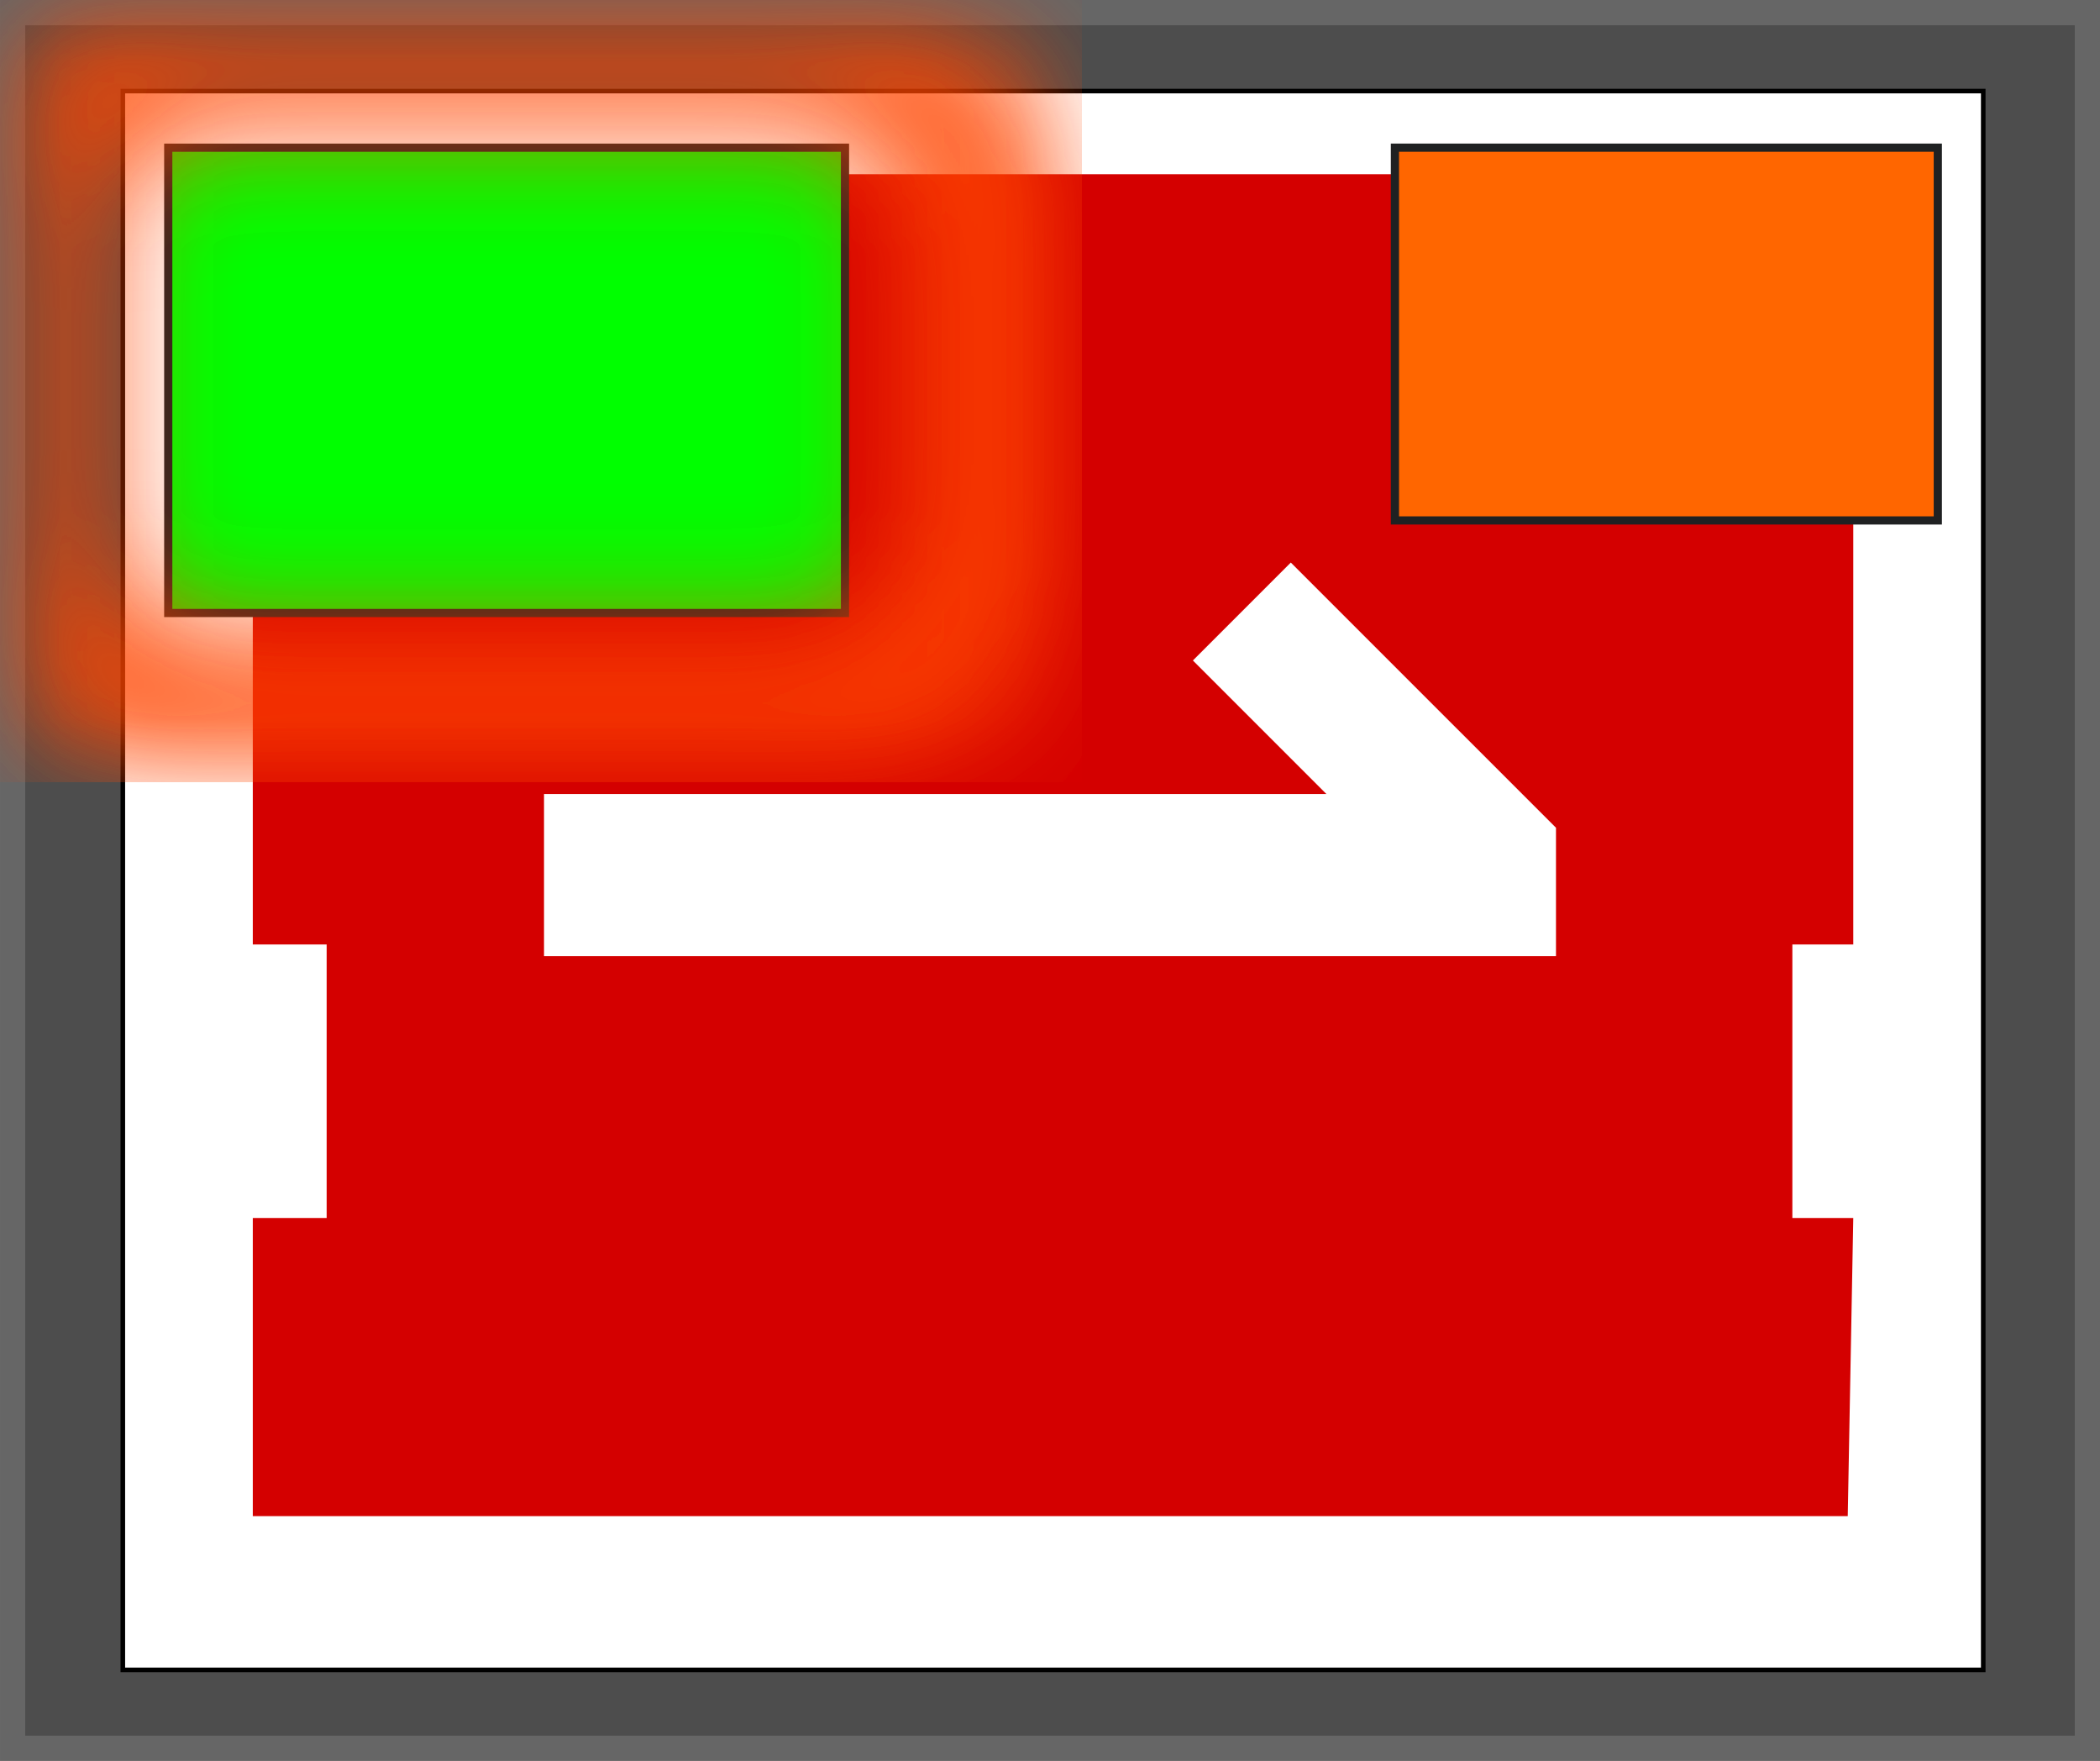
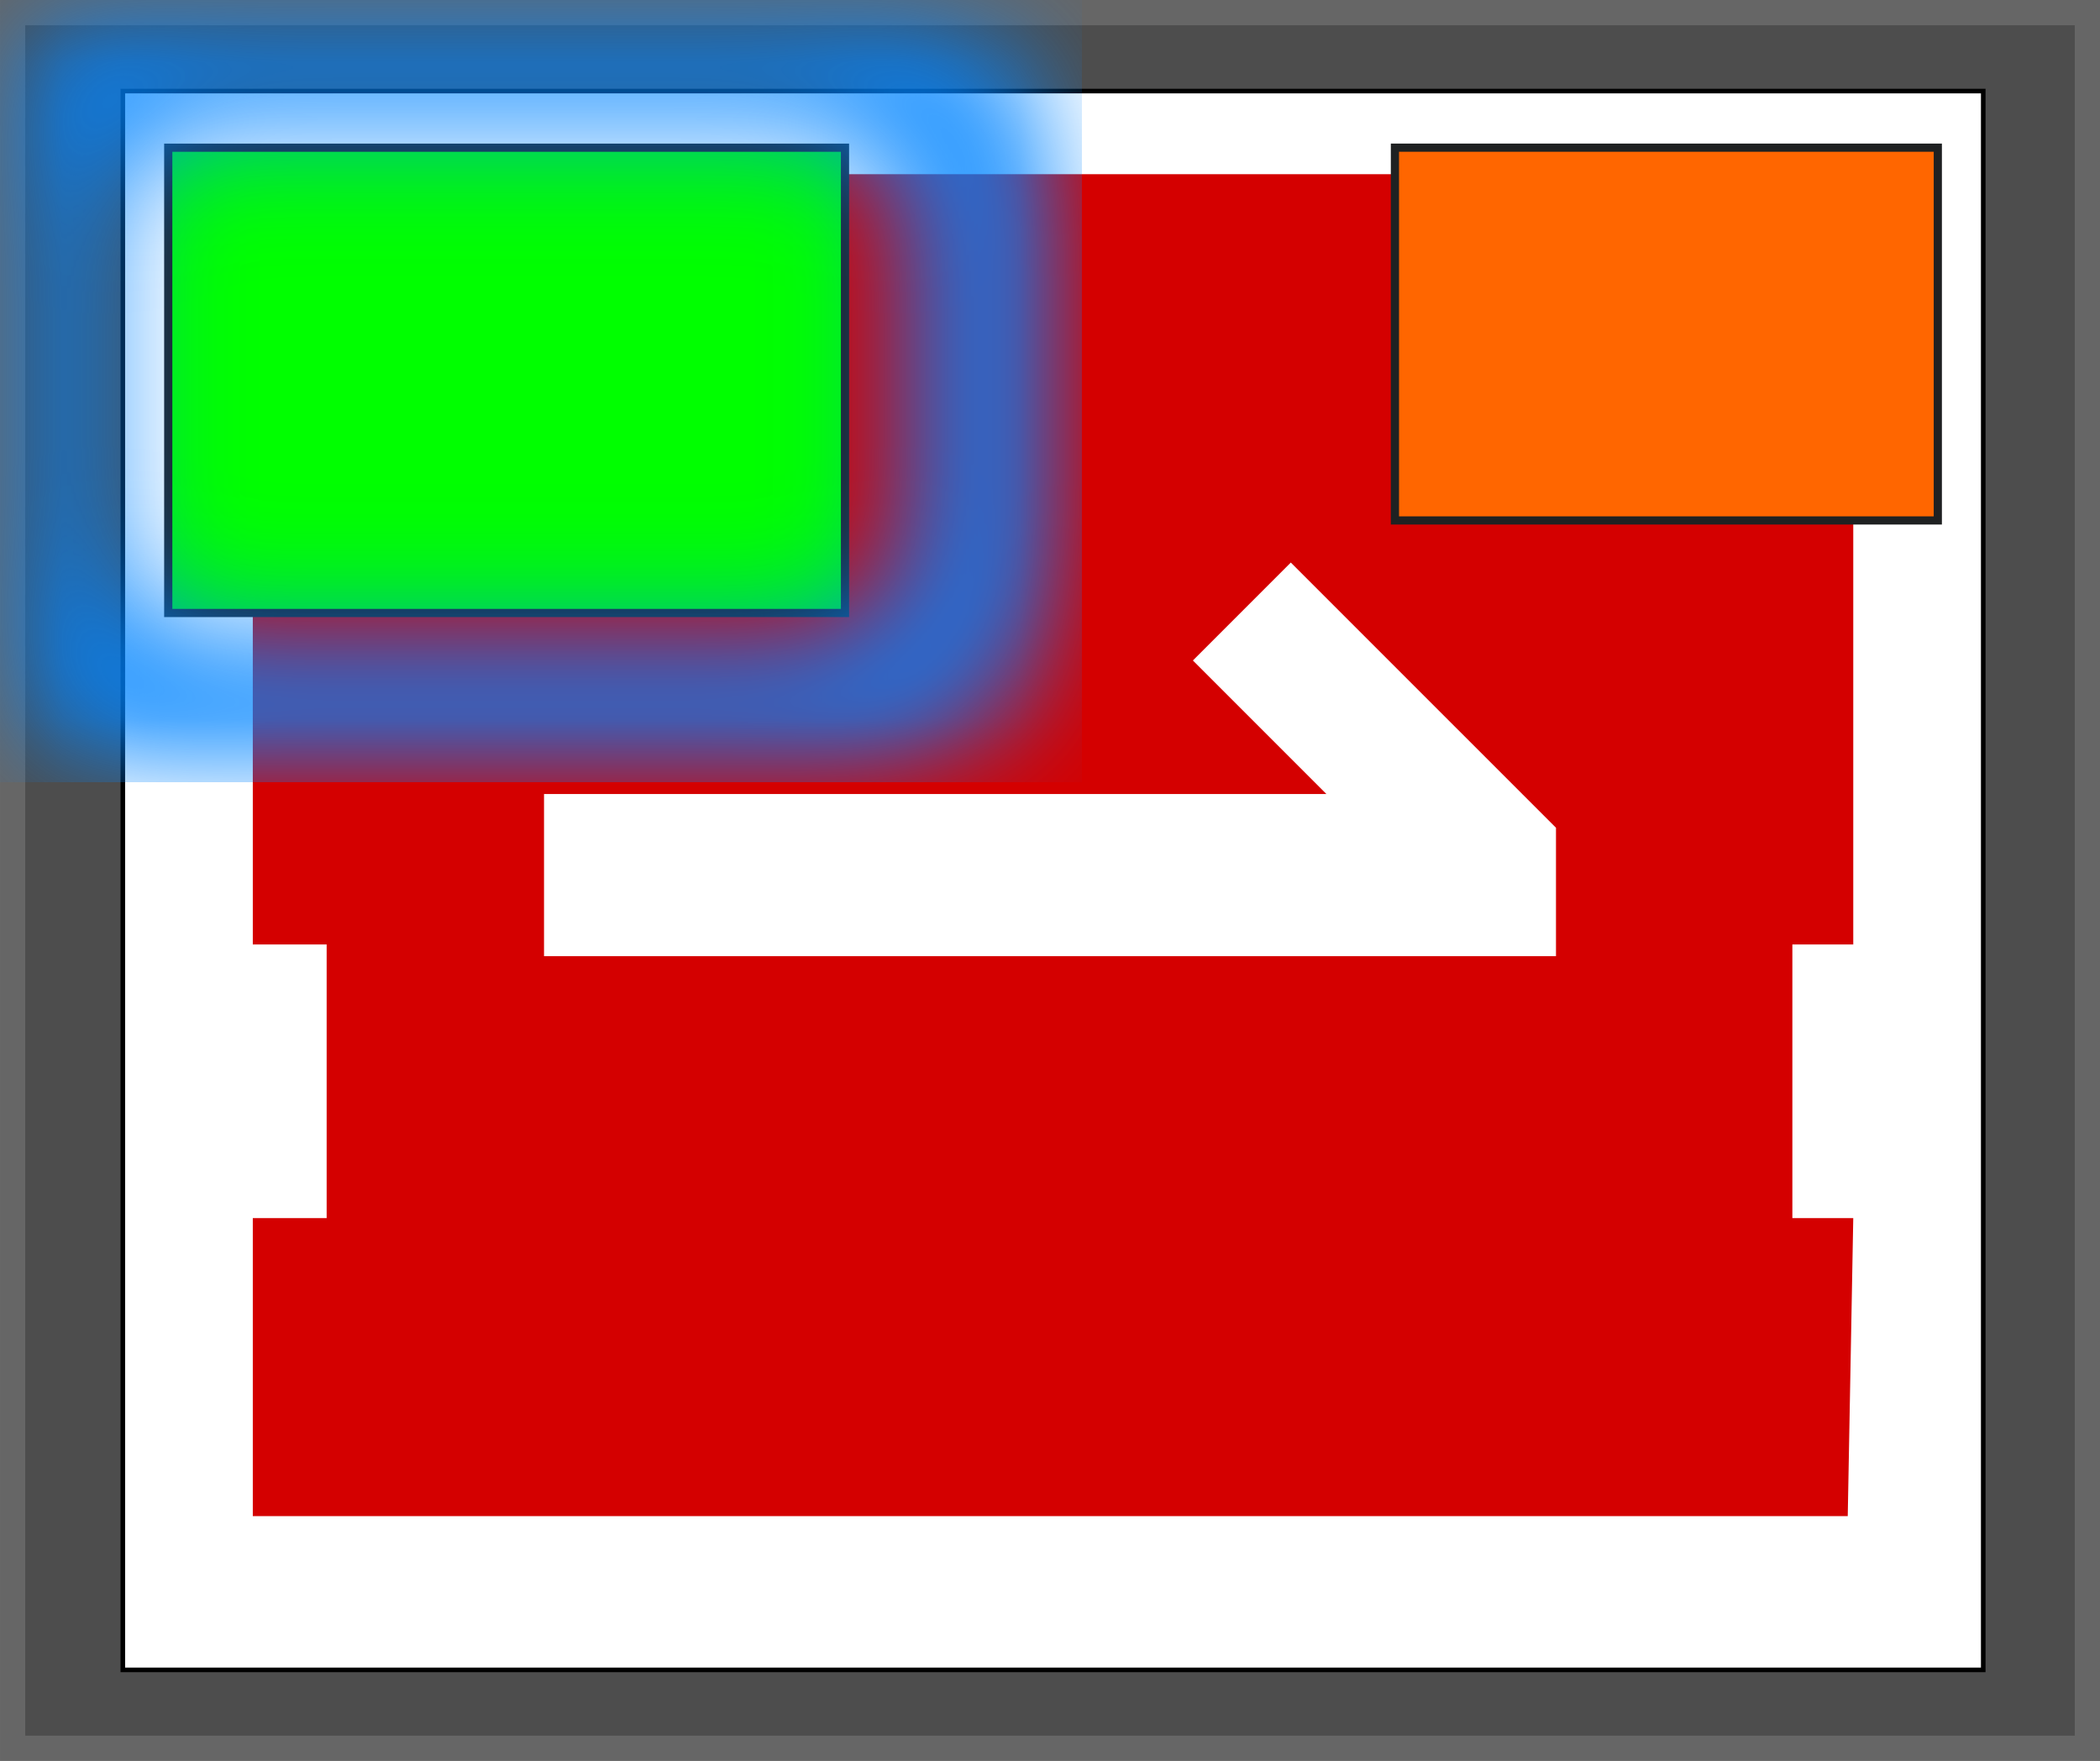
<svg xmlns="http://www.w3.org/2000/svg" width="70.037" height="58.717" id="svg2577" version="1.0">
  <defs id="defs2579">
    <filter id="filter3162">
      <feGaussianBlur stdDeviation="2.2" id="feGaussianBlur3164" in="SourceGraphic" />
    </filter>
  </defs>
  <g id="layer1" transform="translate(-522.3329,-670.3363)">
    <rect style="fill:#4d4d4d;fill-opacity:1;stroke:#666666;stroke-width:0.842;stroke-linecap:round;stroke-linejoin:miter;stroke-miterlimit:4;stroke-dasharray:none;stroke-dashoffset:0;stroke-opacity:1" id="rect2596" width="69.195" height="57.875" x="522.754" y="670.757" />
    <rect y="-726.017" x="-588.476" height="52.644" width="62.047" id="rect5544" style="fill:#ffffff;fill-opacity:1;stroke:#000000;stroke-width:0.153;stroke-miterlimit:4;stroke-dasharray:none;stroke-opacity:1" transform="scale(-1,-1)" />
    <path id="Link" d="M 569.03,687.289 L 569.03,676.145 L 546.14,676.145 L 546.14,687.289 L 530.764,687.289 L 530.764,701.829 L 533.227,701.829 L 533.227,710.953 L 530.764,710.953 L 530.764,720.889 L 583.957,720.889 L 584.141,710.953 L 582.11,710.953 L 582.11,701.829 L 584.141,701.829 L 584.141,687.289 L 569.03,687.289 z" style="fill:#D40000;fill-opacity:1;stroke:none;stroke-width:1;stroke-miterlimit:4;stroke-opacity:1" />
    <g id="g5550" transform="matrix(-1.950285,0,0,2.004385,1223.742,-20.05569)" />
    <g transform="matrix(-1.950285,0,0,2.004385,1185.435,-20.05569)" id="g5552" />
    <rect transform="scale(-1,-1)" y="-690.776" x="-550.514" height="15.515" width="22.57" id="Speed" style="fill:#00FF00;fill-opacity:1;stroke:#1f2122;stroke-width:0.273;stroke-miterlimit:4;stroke-dasharray:none;stroke-opacity:1" />
    <rect style="fill:#FF6600;fill-opacity:1;stroke:#1f2122;stroke-width:0.273;stroke-miterlimit:4;stroke-dasharray:none;stroke-opacity:1" id="AutoNeg" width="18.106" height="12.43" x="-586.961" y="-687.69" transform="scale(-1,-1)" />
    <text xml:space="preserve" style="display:none;font-size:46.102px;font-style:italic;font-variant:normal;font-weight:bold;font-stretch:normal;text-align:start;text-anchor:start;fill:#ffffff;fill-opacity:1;stroke:none;stroke-width:1px;stroke-linecap:butt;stroke-linejoin:miter;stroke-opacity:1;font-family:Arial;-inkscape-font-specification:Sans" x="538.229" y="720.187" id="Arrow2">
      <tspan id="tspan2687" x="538.229" y="720.187">↽</tspan>
    </text>
    <text id="Arrow1" y="-685.064" x="-576.475" style="display:inline;font-size:46.102px;font-style:italic;font-variant:normal;font-weight:bold;font-stretch:normal;text-align:start;text-anchor:start;fill:#ffffff;fill-opacity:1;stroke:none;stroke-width:1px;stroke-linecap:butt;stroke-linejoin:miter;stroke-opacity:1;font-family:Arial;-inkscape-font-specification:Sans" xml:space="preserve" transform="scale(-1,-1)">
      <tspan y="-685.064" x="-576.475" id="tspan2691">↽</tspan>
    </text>
-     <rect style="display:inline;opacity:1;fill:none;fill-opacity:1;stroke:#ff4400;stroke-width:4.842;stroke-linecap:round;stroke-linejoin:miter;stroke-miterlimit:4;stroke-dasharray:none;stroke-dashoffset:0;stroke-opacity:1;filter:url(#filter3162)" id="10G" width="31.964" height="22.321" x="523.247" y="671.857" ry="5.874" />
+     <rect style="display:inline;opacity:1;fill:none;fill-opacity:1;stroke:#0084ff;stroke-width:4.842;stroke-linecap:round;stroke-linejoin:miter;stroke-miterlimit:4;stroke-dasharray:none;stroke-dashoffset:0;stroke-opacity:1;filter:url(#filter3162)" id="10G" width="31.964" height="22.321" x="523.247" y="671.857" ry="5.874" />
  </g>
</svg>
